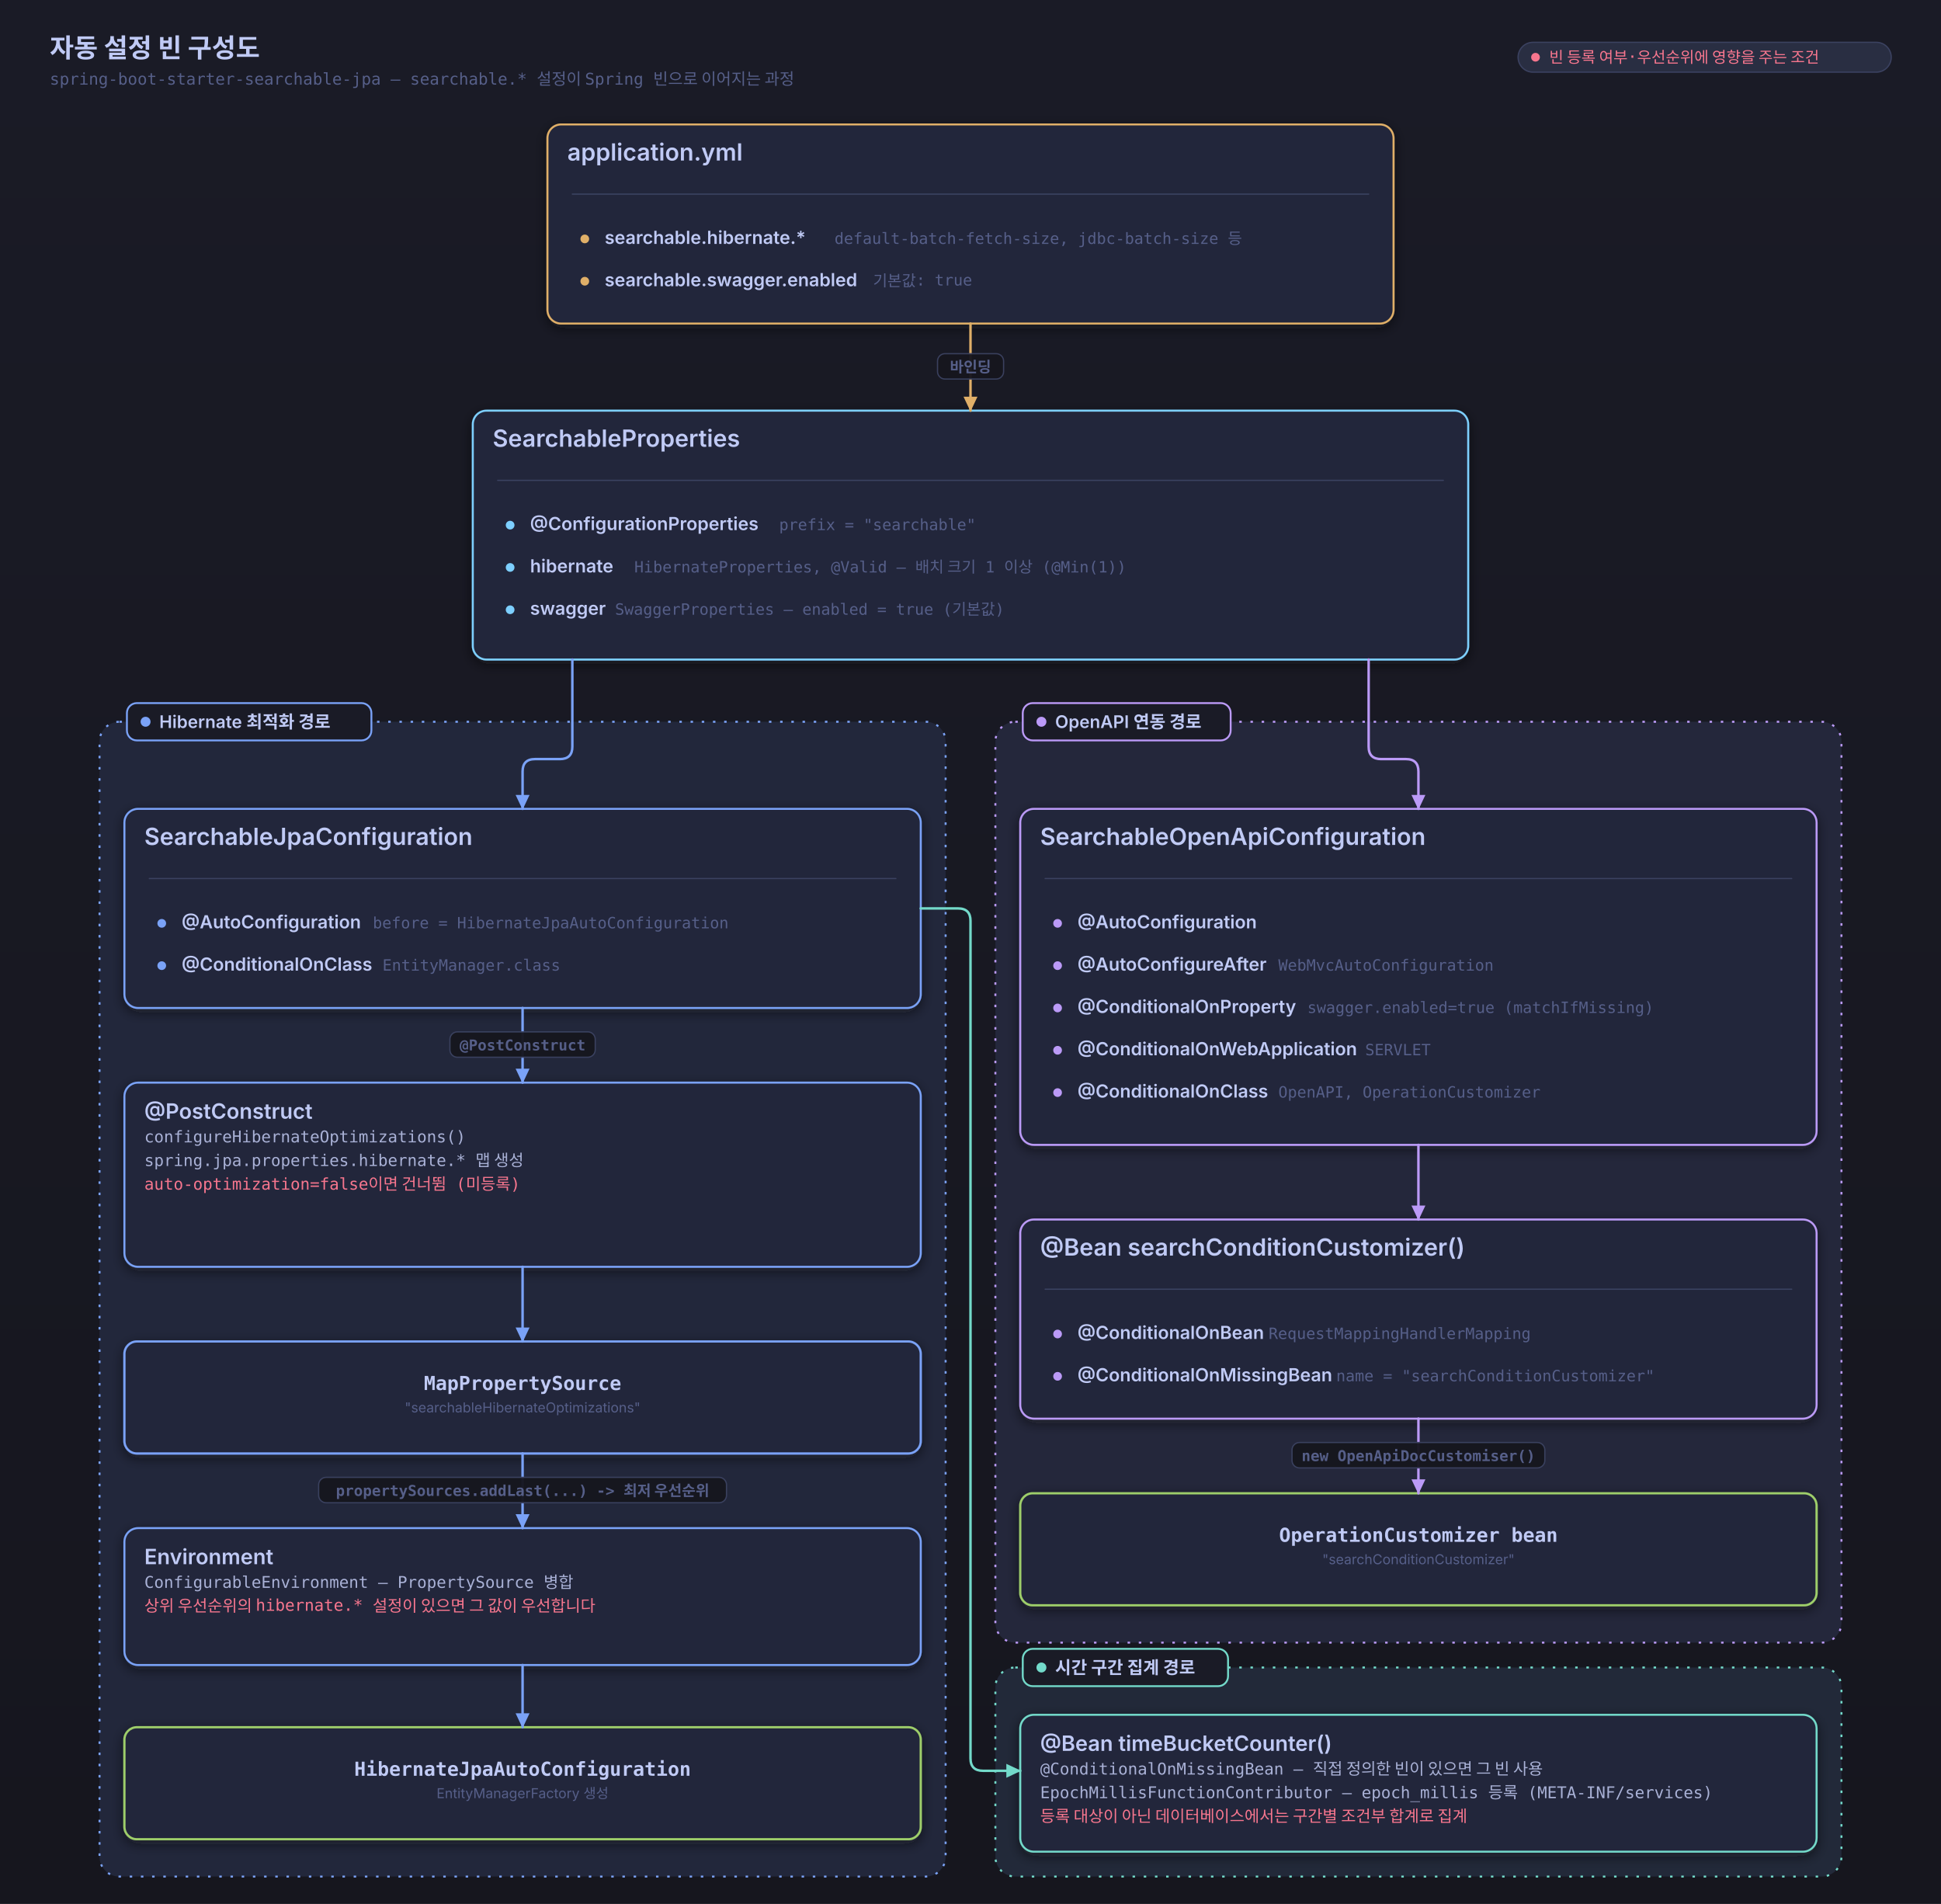
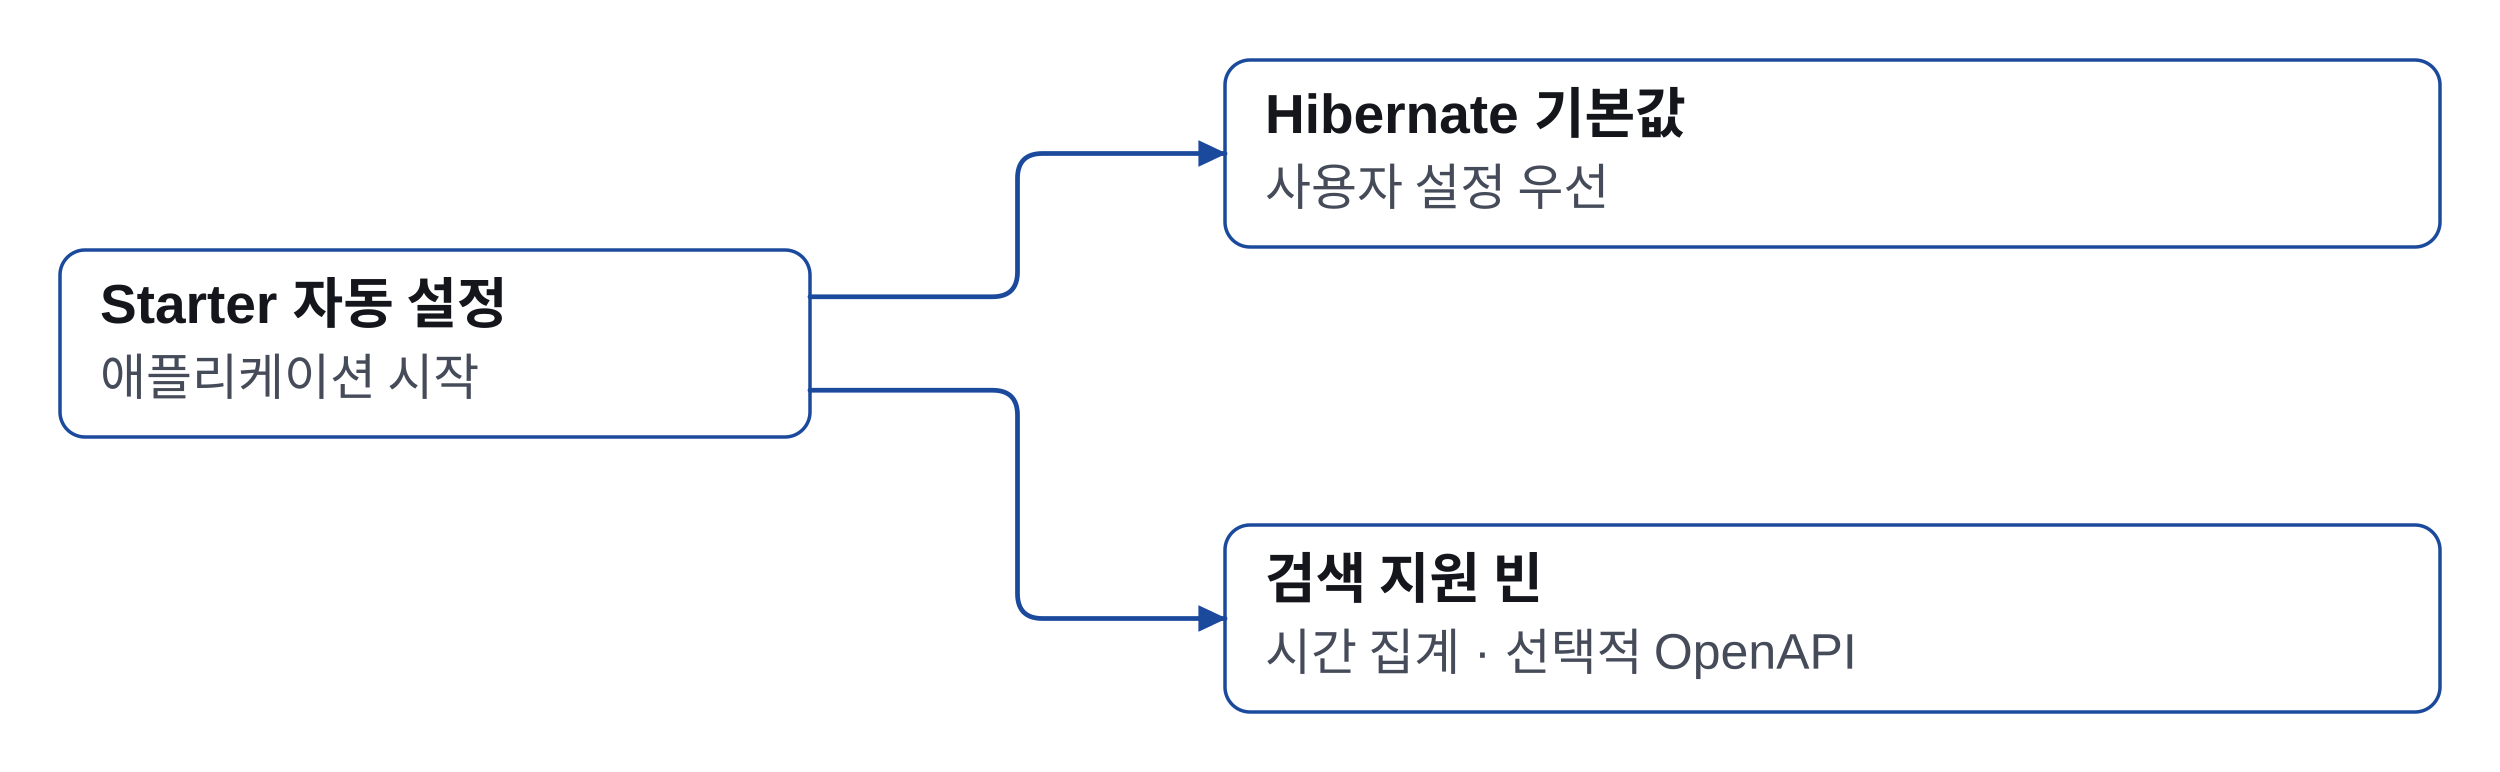
- <svg xmlns="http://www.w3.org/2000/svg" width="1560" height="1530" viewBox="0 0 1560 1530" font-family="'Inter','SF Pro Display',system-ui,-apple-system,'Segoe UI',Roboto,sans-serif">
+ <svg xmlns="http://www.w3.org/2000/svg" data-list-mode="plain" width="1000.0" height="308.8" viewBox="0 0 1000.0 308.8" font-family="Arial, 'Noto Sans KR', 'Apple SD Gothic Neo', sans-serif">
  <defs>
-     <filter id="soft" x="-30%" y="-30%" width="160%" height="160%">
-       <feDropShadow dx="0" dy="3" stdDeviation="5" flood-color="#0c0c14" flood-opacity="0.55" />
-     </filter>
    <linearGradient id="bgwash" x1="0" y1="0" x2="0" y2="1">
-       <stop offset="0" stop-color="#1a1b26" />
-       <stop offset="1" stop-color="#16161e" />
+       <stop offset="0" stop-color="#ffffff" />
+       <stop offset="1" stop-color="#ffffff" />
    </linearGradient>
-     <marker id="arr-blue" viewBox="0 0 10 10" refX="8.5" refY="5" markerWidth="7" markerHeight="7" orient="auto-start-reverse">
-       <path d="M0.5 1 L9 5 L0.5 9 z" fill="#7aa2f7" />
+     <marker id="arr-blue" viewBox="0 0 10 10" refX="8.5" refY="5" markerWidth="7" markerHeight="7" orient="auto">
+       <path d="M0.5 1 L9 5 L0.5 9 z" fill="#1b4a9c" />
    </marker>
-     <marker id="arr-green" viewBox="0 0 10 10" refX="8.5" refY="5" markerWidth="7" markerHeight="7" orient="auto-start-reverse">
-       <path d="M0.5 1 L9 5 L0.5 9 z" fill="#9ece6a" />
+     <marker id="arr-green" viewBox="0 0 10 10" refX="8.5" refY="5" markerWidth="7" markerHeight="7" orient="auto">
+       <path d="M0.5 1 L9 5 L0.5 9 z" fill="#3f7a2e" />
    </marker>
-     <marker id="arr-orange" viewBox="0 0 10 10" refX="8.5" refY="5" markerWidth="7" markerHeight="7" orient="auto-start-reverse">
-       <path d="M0.5 1 L9 5 L0.5 9 z" fill="#ff9e64" />
+     <marker id="arr-orange" viewBox="0 0 10 10" refX="8.5" refY="5" markerWidth="7" markerHeight="7" orient="auto">
+       <path d="M0.5 1 L9 5 L0.5 9 z" fill="#a8560c" />
    </marker>
-     <marker id="arr-purple" viewBox="0 0 10 10" refX="8.5" refY="5" markerWidth="7" markerHeight="7" orient="auto-start-reverse">
-       <path d="M0.5 1 L9 5 L0.5 9 z" fill="#bb9af7" />
+     <marker id="arr-purple" viewBox="0 0 10 10" refX="8.5" refY="5" markerWidth="7" markerHeight="7" orient="auto">
+       <path d="M0.5 1 L9 5 L0.5 9 z" fill="#5b46a8" />
    </marker>
-     <marker id="arr-cyan" viewBox="0 0 10 10" refX="8.5" refY="5" markerWidth="7" markerHeight="7" orient="auto-start-reverse">
-       <path d="M0.5 1 L9 5 L0.5 9 z" fill="#7dcfff" />
+     <marker id="arr-cyan" viewBox="0 0 10 10" refX="8.5" refY="5" markerWidth="7" markerHeight="7" orient="auto">
+       <path d="M0.5 1 L9 5 L0.5 9 z" fill="#0f6f96" />
    </marker>
-     <marker id="arr-teal" viewBox="0 0 10 10" refX="8.5" refY="5" markerWidth="7" markerHeight="7" orient="auto-start-reverse">
-       <path d="M0.5 1 L9 5 L0.5 9 z" fill="#73daca" />
+     <marker id="arr-teal" viewBox="0 0 10 10" refX="8.5" refY="5" markerWidth="7" markerHeight="7" orient="auto">
+       <path d="M0.5 1 L9 5 L0.5 9 z" fill="#0b6a5a" />
    </marker>
-     <marker id="arr-red" viewBox="0 0 10 10" refX="8.5" refY="5" markerWidth="7" markerHeight="7" orient="auto-start-reverse">
-       <path d="M0.5 1 L9 5 L0.5 9 z" fill="#f7768e" />
+     <marker id="arr-red" viewBox="0 0 10 10" refX="8.5" refY="5" markerWidth="7" markerHeight="7" orient="auto">
+       <path d="M0.5 1 L9 5 L0.5 9 z" fill="#a8382a" />
    </marker>
-     <marker id="arr-muted" viewBox="0 0 10 10" refX="8.5" refY="5" markerWidth="7" markerHeight="7" orient="auto-start-reverse">
-       <path d="M0.5 1 L9 5 L0.5 9 z" fill="#565f89" />
+     <marker id="arr-muted" viewBox="0 0 10 10" refX="8.5" refY="5" markerWidth="7" markerHeight="7" orient="auto">
+       <path d="M0.5 1 L9 5 L0.5 9 z" fill="#79808f" />
    </marker>
-     <marker id="arr-fg" viewBox="0 0 10 10" refX="8.5" refY="5" markerWidth="7" markerHeight="7" orient="auto-start-reverse">
-       <path d="M0.5 1 L9 5 L0.5 9 z" fill="#a9b1d6" />
+     <marker id="arr-fg" viewBox="0 0 10 10" refX="8.5" refY="5" markerWidth="7" markerHeight="7" orient="auto">
+       <path d="M0.5 1 L9 5 L0.5 9 z" fill="#454b59" />
    </marker>
-     <marker id="arr-yellow" viewBox="0 0 10 10" refX="8.5" refY="5" markerWidth="7" markerHeight="7" orient="auto-start-reverse">
-       <path d="M0.5 1 L9 5 L0.5 9 z" fill="#e0af68" />
+     <marker id="arr-yellow" viewBox="0 0 10 10" refX="8.5" refY="5" markerWidth="7" markerHeight="7" orient="auto">
+       <path d="M0.5 1 L9 5 L0.5 9 z" fill="#856310" />
    </marker>
  </defs>
-   <rect width="1560" height="1530" fill="url(#bgwash)" />
-   <rect x="80.0" y="580.0" width="680.0" height="928.0" rx="16" fill="#1f2335" stroke="#7aa2f7" stroke-width="1.6" stroke-dasharray="2 7" opacity="1" />
-   <rect x="80.0" y="580.0" width="680.0" height="928.0" rx="16" fill="#7aa2f7" opacity="0.035" />
-   <rect x="102.0" y="565.0" width="196.5" height="30.0" rx="8" fill="#1a1b26" stroke="#7aa2f7" stroke-width="1.5" />
-   <circle cx="117.0" cy="580.0" r="4" fill="#7aa2f7" />
-   <text x="128.0" y="585.0" font-family="'Inter','SF Pro Display',system-ui,-apple-system,'Segoe UI',Roboto,sans-serif" font-size="14" fill="#c0caf5" font-weight="600" text-anchor="start">Hibernate 최적화 경로</text>
-   <rect x="800.0" y="580.0" width="680.0" height="740.0" rx="16" fill="#1f2335" stroke="#bb9af7" stroke-width="1.6" stroke-dasharray="2 7" opacity="1" />
-   <rect x="800.0" y="580.0" width="680.0" height="740.0" rx="16" fill="#bb9af7" opacity="0.035" />
-   <rect x="822.0" y="565.0" width="167.1" height="30.0" rx="8" fill="#1a1b26" stroke="#bb9af7" stroke-width="1.5" />
-   <circle cx="837.0" cy="580.0" r="4" fill="#bb9af7" />
-   <text x="848.0" y="585.0" font-family="'Inter','SF Pro Display',system-ui,-apple-system,'Segoe UI',Roboto,sans-serif" font-size="14" fill="#c0caf5" font-weight="600" text-anchor="start">OpenAPI 연동 경로</text>
-   <text x="40.0" y="46.0" font-family="'Inter','SF Pro Display',system-ui,-apple-system,'Segoe UI',Roboto,sans-serif" font-size="21" fill="#c0caf5" font-weight="700" text-anchor="start">자동 설정 빈 구성도</text>
-   <text x="40.0" y="68.0" font-family="'JetBrains Mono','SF Mono',ui-monospace,Menlo,'DejaVu Sans Mono',monospace" font-size="13" fill="#565f89" font-weight="400" text-anchor="start">spring-boot-starter-searchable-jpa — searchable.* 설정이 Spring 빈으로 이어지는 과정</text>
-   <rect x="1220.1" y="34.0" width="299.9" height="24.0" rx="12.0" fill="#292e42" stroke="#3b4261" stroke-width="1" />
-   <circle cx="1234.1" cy="46.0" r="3.5" fill="#f7768e" />
-   <text x="1245.1" y="50.4" font-family="'JetBrains Mono','SF Mono',ui-monospace,Menlo,'DejaVu Sans Mono',monospace" font-size="12.5" fill="#f7768e" font-weight="500" text-anchor="start">빈 등록 여부·우선순위에 영향을 주는 조건</text>
-   <rect x="440.0" y="100.0" width="680.0" height="160.0" rx="11" fill="#24283b" stroke="#e0af68" stroke-width="1.6" filter="url(#soft)" />
-   <text x="456.0" y="129.0" font-family="'Inter','SF Pro Display',system-ui,-apple-system,'Segoe UI',Roboto,sans-serif" font-size="19" fill="#c0caf5" font-weight="600" text-anchor="start">application.yml</text>
-   <line x1="460.0" y1="156.0" x2="1100.0" y2="156.0" stroke="#3b4261" stroke-width="1" stroke-linecap="round" />
-   <circle cx="470.0" cy="192.0" r="3.5" fill="#e0af68" />
-   <text x="486.0" y="196.0" font-family="'Inter','SF Pro Display',system-ui,-apple-system,'Segoe UI',Roboto,sans-serif" font-size="14.5" fill="#c0caf5" font-weight="600" text-anchor="start">searchable.hibernate.*</text>
-   <text x="670.7" y="196.0" font-family="'JetBrains Mono','SF Mono',ui-monospace,Menlo,'DejaVu Sans Mono',monospace" font-size="12.5" fill="#565f89" font-weight="400" text-anchor="start">default-batch-fetch-size, jdbc-batch-size 등</text>
-   <circle cx="470.0" cy="226.0" r="3.5" fill="#e0af68" />
-   <text x="486.0" y="230.0" font-family="'Inter','SF Pro Display',system-ui,-apple-system,'Segoe UI',Roboto,sans-serif" font-size="14.5" fill="#c0caf5" font-weight="600" text-anchor="start">searchable.swagger.enabled</text>
-   <text x="701.7" y="230.0" font-family="'JetBrains Mono','SF Mono',ui-monospace,Menlo,'DejaVu Sans Mono',monospace" font-size="12.5" fill="#565f89" font-weight="400" text-anchor="start">기본값: true</text>
-   <rect x="380.0" y="330.0" width="800.0" height="200.0" rx="11" fill="#24283b" stroke="#7dcfff" stroke-width="1.6" filter="url(#soft)" />
-   <text x="396.0" y="359.0" font-family="'Inter','SF Pro Display',system-ui,-apple-system,'Segoe UI',Roboto,sans-serif" font-size="19" fill="#c0caf5" font-weight="600" text-anchor="start">SearchableProperties</text>
-   <line x1="400.0" y1="386.0" x2="1160.0" y2="386.0" stroke="#3b4261" stroke-width="1" stroke-linecap="round" />
-   <circle cx="410.0" cy="422.0" r="3.5" fill="#7dcfff" />
-   <text x="426.0" y="426.0" font-family="'Inter','SF Pro Display',system-ui,-apple-system,'Segoe UI',Roboto,sans-serif" font-size="14.5" fill="#c0caf5" font-weight="600" text-anchor="start">@ConfigurationProperties</text>
-   <text x="626.2" y="426.0" font-family="'JetBrains Mono','SF Mono',ui-monospace,Menlo,'DejaVu Sans Mono',monospace" font-size="12.5" fill="#565f89" font-weight="400" text-anchor="start">prefix = "searchable"</text>
-   <circle cx="410.0" cy="456.0" r="3.5" fill="#7dcfff" />
-   <text x="426.0" y="460.0" font-family="'Inter','SF Pro Display',system-ui,-apple-system,'Segoe UI',Roboto,sans-serif" font-size="14.5" fill="#c0caf5" font-weight="600" text-anchor="start">hibernate</text>
-   <text x="509.8" y="460.0" font-family="'JetBrains Mono','SF Mono',ui-monospace,Menlo,'DejaVu Sans Mono',monospace" font-size="12.5" fill="#565f89" font-weight="400" text-anchor="start">HibernateProperties, @Valid — 배치 크기 1 이상 (@Min(1))</text>
-   <circle cx="410.0" cy="490.0" r="3.5" fill="#7dcfff" />
-   <text x="426.0" y="494.0" font-family="'Inter','SF Pro Display',system-ui,-apple-system,'Segoe UI',Roboto,sans-serif" font-size="14.5" fill="#c0caf5" font-weight="600" text-anchor="start">swagger</text>
-   <text x="494.3" y="494.0" font-family="'JetBrains Mono','SF Mono',ui-monospace,Menlo,'DejaVu Sans Mono',monospace" font-size="12.5" fill="#565f89" font-weight="400" text-anchor="start">SwaggerProperties — enabled = true (기본값)</text>
-   <path d="M 780.0 260.0 L 780.0 294.5 Q 780.0 295.0 780.0 295.0 L 780.0 295.0 Q 780.0 295.0 780.0 295.5 L 780.0 330.0" fill="none" stroke="#e0af68" stroke-width="2" stroke-linecap="round" stroke-linejoin="round" marker-end="url(#arr-yellow)" />
-   <rect x="753.5" y="284.2" width="53.1" height="20.4" rx="6" fill="#16161e" stroke="#3b4261" stroke-width="1" opacity="0.96" />
-   <text x="780.0" y="299.1" font-family="'JetBrains Mono','SF Mono',ui-monospace,Menlo,'DejaVu Sans Mono',monospace" font-size="12" fill="#565f89" font-weight="600" text-anchor="middle">바인딩</text>
-   <rect x="100.0" y="650.0" width="640.0" height="160.0" rx="11" fill="#24283b" stroke="#7aa2f7" stroke-width="1.6" filter="url(#soft)" />
-   <text x="116.0" y="679.0" font-family="'Inter','SF Pro Display',system-ui,-apple-system,'Segoe UI',Roboto,sans-serif" font-size="19" fill="#c0caf5" font-weight="600" text-anchor="start">SearchableJpaConfiguration</text>
-   <line x1="120.0" y1="706.0" x2="720.0" y2="706.0" stroke="#3b4261" stroke-width="1" stroke-linecap="round" />
-   <circle cx="130.0" cy="742.0" r="3.5" fill="#7aa2f7" />
-   <text x="146.0" y="746.0" font-family="'Inter','SF Pro Display',system-ui,-apple-system,'Segoe UI',Roboto,sans-serif" font-size="14.5" fill="#c0caf5" font-weight="600" text-anchor="start">@AutoConfiguration</text>
-   <text x="299.6" y="746.0" font-family="'JetBrains Mono','SF Mono',ui-monospace,Menlo,'DejaVu Sans Mono',monospace" font-size="12.5" fill="#565f89" font-weight="400" text-anchor="start">before = HibernateJpaAutoConfiguration</text>
-   <circle cx="130.0" cy="776.0" r="3.5" fill="#7aa2f7" />
-   <text x="146.0" y="780.0" font-family="'Inter','SF Pro Display',system-ui,-apple-system,'Segoe UI',Roboto,sans-serif" font-size="14.5" fill="#c0caf5" font-weight="600" text-anchor="start">@ConditionalOnClass</text>
-   <text x="307.4" y="780.0" font-family="'JetBrains Mono','SF Mono',ui-monospace,Menlo,'DejaVu Sans Mono',monospace" font-size="12.5" fill="#565f89" font-weight="400" text-anchor="start">EntityManager.class</text>
-   <rect x="100.0" y="870.0" width="640.0" height="148.0" rx="11" fill="#24283b" stroke="#7aa2f7" stroke-width="1.6" filter="url(#soft)" />
-   <text x="116.0" y="899.0" font-family="'Inter','SF Pro Display',system-ui,-apple-system,'Segoe UI',Roboto,sans-serif" font-size="17" fill="#c0caf5" font-weight="600" text-anchor="start">@PostConstruct</text>
-   <text x="116.0" y="918.0" font-family="'JetBrains Mono','SF Mono',ui-monospace,Menlo,'DejaVu Sans Mono',monospace" font-size="13" fill="#a9b1d6" font-weight="400" text-anchor="start">configureHibernateOptimizations()</text>
-   <text x="116.0" y="937.0" font-family="'JetBrains Mono','SF Mono',ui-monospace,Menlo,'DejaVu Sans Mono',monospace" font-size="13" fill="#a9b1d6" font-weight="400" text-anchor="start">spring.jpa.properties.hibernate.* 맵 생성</text>
-   <text x="116.0" y="956.0" font-family="'JetBrains Mono','SF Mono',ui-monospace,Menlo,'DejaVu Sans Mono',monospace" font-size="13" fill="#f7768e" font-weight="400" text-anchor="start">auto-optimization=false이면 건너뜀 (미등록)</text>
-   <rect x="100.0" y="1078.0" width="640.0" height="90.0" rx="10" fill="#24283b" stroke="#7aa2f7" stroke-width="1.8" filter="url(#soft)" />
-   <text x="420.0" y="1117.0" font-family="'JetBrains Mono','SF Mono',ui-monospace,Menlo,'DejaVu Sans Mono',monospace" font-size="15.5" fill="#c0caf5" font-weight="700" text-anchor="middle">MapPropertySource</text>
-   <text x="420.0" y="1135.0" font-family="'Inter','SF Pro Display',system-ui,-apple-system,'Segoe UI',Roboto,sans-serif" font-size="11" fill="#565f89" font-weight="400" text-anchor="middle">"searchableHibernateOptimizations"</text>
-   <rect x="100.0" y="1228.0" width="640.0" height="110.0" rx="11" fill="#24283b" stroke="#7aa2f7" stroke-width="1.6" filter="url(#soft)" />
-   <text x="116.0" y="1257.0" font-family="'Inter','SF Pro Display',system-ui,-apple-system,'Segoe UI',Roboto,sans-serif" font-size="17" fill="#c0caf5" font-weight="600" text-anchor="start">Environment</text>
-   <text x="116.0" y="1276.0" font-family="'JetBrains Mono','SF Mono',ui-monospace,Menlo,'DejaVu Sans Mono',monospace" font-size="13" fill="#a9b1d6" font-weight="400" text-anchor="start">ConfigurableEnvironment — PropertySource 병합</text>
-   <text x="116.0" y="1295.0" font-family="'JetBrains Mono','SF Mono',ui-monospace,Menlo,'DejaVu Sans Mono',monospace" font-size="13" fill="#f7768e" font-weight="400" text-anchor="start">상위 우선순위의 hibernate.* 설정이 있으면 그 값이 우선합니다</text>
-   <rect x="100.0" y="1388.0" width="640.0" height="90.0" rx="10" fill="#24283b" stroke="#9ece6a" stroke-width="1.8" filter="url(#soft)" />
-   <text x="420.0" y="1427.0" font-family="'JetBrains Mono','SF Mono',ui-monospace,Menlo,'DejaVu Sans Mono',monospace" font-size="15.5" fill="#c0caf5" font-weight="700" text-anchor="middle">HibernateJpaAutoConfiguration</text>
-   <text x="420.0" y="1445.0" font-family="'Inter','SF Pro Display',system-ui,-apple-system,'Segoe UI',Roboto,sans-serif" font-size="11" fill="#565f89" font-weight="400" text-anchor="middle">EntityManagerFactory 생성</text>
-   <path d="M 420.0 810.0 L 420.0 839.5 Q 420.0 840.0 420.0 840.0 L 420.0 840.0 Q 420.0 840.0 420.0 840.5 L 420.0 870.0" fill="none" stroke="#7aa2f7" stroke-width="2" stroke-linecap="round" stroke-linejoin="round" marker-end="url(#arr-blue)" />
-   <rect x="361.6" y="829.2" width="116.8" height="20.4" rx="6" fill="#16161e" stroke="#3b4261" stroke-width="1" opacity="0.96" />
-   <text x="420.0" y="844.1" font-family="'JetBrains Mono','SF Mono',ui-monospace,Menlo,'DejaVu Sans Mono',monospace" font-size="12" fill="#565f89" font-weight="600" text-anchor="middle">@PostConstruct</text>
-   <path d="M 420.0 1018.0 L 420.0 1047.5 Q 420.0 1048.0 420.0 1048.0 L 420.0 1048.0 Q 420.0 1048.0 420.0 1048.5 L 420.0 1078.0" fill="none" stroke="#7aa2f7" stroke-width="2" stroke-linecap="round" stroke-linejoin="round" marker-end="url(#arr-blue)" />
-   <path d="M 420.0 1168.0 L 420.0 1197.5 Q 420.0 1198.0 420.0 1198.0 L 420.0 1198.0 Q 420.0 1198.0 420.0 1198.5 L 420.0 1228.0" fill="none" stroke="#7aa2f7" stroke-width="2" stroke-linecap="round" stroke-linejoin="round" marker-end="url(#arr-blue)" />
-   <rect x="256.1" y="1187.2" width="327.8" height="20.4" rx="6" fill="#16161e" stroke="#3b4261" stroke-width="1" opacity="0.96" />
-   <text x="420.0" y="1202.1" font-family="'JetBrains Mono','SF Mono',ui-monospace,Menlo,'DejaVu Sans Mono',monospace" font-size="12" fill="#565f89" font-weight="600" text-anchor="middle">propertySources.addLast(...) -&gt; 최저 우선순위</text>
-   <path d="M 420.0 1338.0 L 420.0 1362.5 Q 420.0 1363.0 420.0 1363.0 L 420.0 1363.0 Q 420.0 1363.0 420.0 1363.5 L 420.0 1388.0" fill="none" stroke="#7aa2f7" stroke-width="2" stroke-linecap="round" stroke-linejoin="round" marker-end="url(#arr-blue)" />
-   <rect x="820.0" y="650.0" width="640.0" height="270.0" rx="11" fill="#24283b" stroke="#bb9af7" stroke-width="1.6" filter="url(#soft)" />
-   <text x="836.0" y="679.0" font-family="'Inter','SF Pro Display',system-ui,-apple-system,'Segoe UI',Roboto,sans-serif" font-size="19" fill="#c0caf5" font-weight="600" text-anchor="start">SearchableOpenApiConfiguration</text>
-   <line x1="840.0" y1="706.0" x2="1440.0" y2="706.0" stroke="#3b4261" stroke-width="1" stroke-linecap="round" />
-   <circle cx="850.0" cy="742.0" r="3.5" fill="#bb9af7" />
-   <text x="866.0" y="746.0" font-family="'Inter','SF Pro Display',system-ui,-apple-system,'Segoe UI',Roboto,sans-serif" font-size="14.5" fill="#c0caf5" font-weight="600" text-anchor="start">@AutoConfiguration</text>
-   <circle cx="850.0" cy="776.0" r="3.5" fill="#bb9af7" />
-   <text x="866.0" y="780.0" font-family="'Inter','SF Pro Display',system-ui,-apple-system,'Segoe UI',Roboto,sans-serif" font-size="14.5" fill="#c0caf5" font-weight="600" text-anchor="start">@AutoConfigureAfter</text>
-   <text x="1027.4" y="780.0" font-family="'JetBrains Mono','SF Mono',ui-monospace,Menlo,'DejaVu Sans Mono',monospace" font-size="12.5" fill="#565f89" font-weight="400" text-anchor="start">WebMvcAutoConfiguration</text>
-   <circle cx="850.0" cy="810.0" r="3.5" fill="#bb9af7" />
-   <text x="866.0" y="814.0" font-family="'Inter','SF Pro Display',system-ui,-apple-system,'Segoe UI',Roboto,sans-serif" font-size="14.5" fill="#c0caf5" font-weight="600" text-anchor="start">@ConditionalOnProperty</text>
-   <text x="1050.7" y="814.0" font-family="'JetBrains Mono','SF Mono',ui-monospace,Menlo,'DejaVu Sans Mono',monospace" font-size="12.5" fill="#565f89" font-weight="400" text-anchor="start">swagger.enabled=true (matchIfMissing)</text>
-   <circle cx="850.0" cy="844.0" r="3.5" fill="#bb9af7" />
-   <text x="866.0" y="848.0" font-family="'Inter','SF Pro Display',system-ui,-apple-system,'Segoe UI',Roboto,sans-serif" font-size="14.5" fill="#c0caf5" font-weight="600" text-anchor="start">@ConditionalOnWebApplication</text>
-   <text x="1097.2" y="848.0" font-family="'JetBrains Mono','SF Mono',ui-monospace,Menlo,'DejaVu Sans Mono',monospace" font-size="12.5" fill="#565f89" font-weight="400" text-anchor="start">SERVLET</text>
-   <circle cx="850.0" cy="878.0" r="3.5" fill="#bb9af7" />
-   <text x="866.0" y="882.0" font-family="'Inter','SF Pro Display',system-ui,-apple-system,'Segoe UI',Roboto,sans-serif" font-size="14.5" fill="#c0caf5" font-weight="600" text-anchor="start">@ConditionalOnClass</text>
-   <text x="1027.4" y="882.0" font-family="'JetBrains Mono','SF Mono',ui-monospace,Menlo,'DejaVu Sans Mono',monospace" font-size="12.5" fill="#565f89" font-weight="400" text-anchor="start">OpenAPI, OperationCustomizer</text>
-   <rect x="820.0" y="980.0" width="640.0" height="160.0" rx="11" fill="#24283b" stroke="#bb9af7" stroke-width="1.6" filter="url(#soft)" />
-   <text x="836.0" y="1009.0" font-family="'Inter','SF Pro Display',system-ui,-apple-system,'Segoe UI',Roboto,sans-serif" font-size="19" fill="#c0caf5" font-weight="600" text-anchor="start">@Bean searchConditionCustomizer()</text>
-   <line x1="840.0" y1="1036.0" x2="1440.0" y2="1036.0" stroke="#3b4261" stroke-width="1" stroke-linecap="round" />
-   <circle cx="850.0" cy="1072.0" r="3.5" fill="#bb9af7" />
-   <text x="866.0" y="1076.0" font-family="'Inter','SF Pro Display',system-ui,-apple-system,'Segoe UI',Roboto,sans-serif" font-size="14.5" fill="#c0caf5" font-weight="600" text-anchor="start">@ConditionalOnBean</text>
-   <text x="1019.6" y="1076.0" font-family="'JetBrains Mono','SF Mono',ui-monospace,Menlo,'DejaVu Sans Mono',monospace" font-size="12.5" fill="#565f89" font-weight="400" text-anchor="start">RequestMappingHandlerMapping</text>
-   <circle cx="850.0" cy="1106.0" r="3.5" fill="#bb9af7" />
-   <text x="866.0" y="1110.0" font-family="'Inter','SF Pro Display',system-ui,-apple-system,'Segoe UI',Roboto,sans-serif" font-size="14.5" fill="#c0caf5" font-weight="600" text-anchor="start">@ConditionalOnMissingBean</text>
-   <text x="1073.9" y="1110.0" font-family="'JetBrains Mono','SF Mono',ui-monospace,Menlo,'DejaVu Sans Mono',monospace" font-size="12.5" fill="#565f89" font-weight="400" text-anchor="start">name = "searchConditionCustomizer"</text>
-   <rect x="820.0" y="1200.0" width="640.0" height="90.0" rx="10" fill="#24283b" stroke="#9ece6a" stroke-width="1.8" filter="url(#soft)" />
-   <text x="1140.0" y="1239.0" font-family="'JetBrains Mono','SF Mono',ui-monospace,Menlo,'DejaVu Sans Mono',monospace" font-size="15.5" fill="#c0caf5" font-weight="700" text-anchor="middle">OperationCustomizer bean</text>
-   <text x="1140.0" y="1257.0" font-family="'Inter','SF Pro Display',system-ui,-apple-system,'Segoe UI',Roboto,sans-serif" font-size="11" fill="#565f89" font-weight="400" text-anchor="middle">"searchConditionCustomizer"</text>
-   <path d="M 1140.0 920.0 L 1140.0 949.5 Q 1140.0 950.0 1140.0 950.0 L 1140.0 950.0 Q 1140.0 950.0 1140.0 950.5 L 1140.0 980.0" fill="none" stroke="#bb9af7" stroke-width="2" stroke-linecap="round" stroke-linejoin="round" marker-end="url(#arr-purple)" />
-   <path d="M 1140.0 1140.0 L 1140.0 1169.5 Q 1140.0 1170.0 1140.0 1170.0 L 1140.0 1170.0 Q 1140.0 1170.0 1140.0 1170.5 L 1140.0 1200.0" fill="none" stroke="#bb9af7" stroke-width="2" stroke-linecap="round" stroke-linejoin="round" marker-end="url(#arr-purple)" />
-   <rect x="1038.4" y="1159.2" width="203.2" height="20.4" rx="6" fill="#16161e" stroke="#3b4261" stroke-width="1" opacity="0.96" />
-   <text x="1140.0" y="1174.1" font-family="'JetBrains Mono','SF Mono',ui-monospace,Menlo,'DejaVu Sans Mono',monospace" font-size="12" fill="#565f89" font-weight="600" text-anchor="middle">new OpenApiDocCustomiser()</text>
-   <path d="M 460.0 530.0 L 460.0 600.0 Q 460.0 610.0 450.0 610.0 L 430.0 610.0 Q 420.0 610.0 420.0 620.0 L 420.0 650.0" fill="none" stroke="#7aa2f7" stroke-width="2" stroke-linecap="round" stroke-linejoin="round" marker-end="url(#arr-blue)" />
-   <path d="M 1100.0 530.0 L 1100.0 600.0 Q 1100.0 610.0 1110.0 610.0 L 1130.0 610.0 Q 1140.0 610.0 1140.0 620.0 L 1140.0 650.0" fill="none" stroke="#bb9af7" stroke-width="2" stroke-linecap="round" stroke-linejoin="round" marker-end="url(#arr-purple)" />
-   <rect x="800.0" y="1340.0" width="680.0" height="168.0" rx="16" fill="#1f2335" stroke="#73daca" stroke-width="1.6" stroke-dasharray="2 7" opacity="1" />
-   <rect x="800.0" y="1340.0" width="680.0" height="168.0" rx="16" fill="#73daca" opacity="0.035" />
-   <rect x="822.0" y="1325.0" width="165.0" height="30.0" rx="8" fill="#1a1b26" stroke="#73daca" stroke-width="1.5" />
-   <circle cx="837.0" cy="1340.0" r="4" fill="#73daca" />
-   <text x="848.0" y="1345.0" font-family="'Inter','SF Pro Display',system-ui,-apple-system,'Segoe UI',Roboto,sans-serif" font-size="14" fill="#c0caf5" font-weight="600" text-anchor="start">시간 구간 집계 경로</text>
-   <rect x="820.0" y="1378.0" width="640.0" height="110.0" rx="11" fill="#24283b" stroke="#73daca" stroke-width="1.6" filter="url(#soft)" />
-   <text x="836.0" y="1407.0" font-family="'Inter','SF Pro Display',system-ui,-apple-system,'Segoe UI',Roboto,sans-serif" font-size="17" fill="#c0caf5" font-weight="600" text-anchor="start">@Bean timeBucketCounter()</text>
-   <text x="836.0" y="1426.0" font-family="'JetBrains Mono','SF Mono',ui-monospace,Menlo,'DejaVu Sans Mono',monospace" font-size="13" fill="#a9b1d6" font-weight="400" text-anchor="start">@ConditionalOnMissingBean — 직접 정의한 빈이 있으면 그 빈 사용</text>
-   <text x="836.0" y="1445.0" font-family="'JetBrains Mono','SF Mono',ui-monospace,Menlo,'DejaVu Sans Mono',monospace" font-size="13" fill="#a9b1d6" font-weight="400" text-anchor="start">EpochMillisFunctionContributor — epoch_millis 등록 (META-INF/services)</text>
-   <text x="836.0" y="1464.0" font-family="'JetBrains Mono','SF Mono',ui-monospace,Menlo,'DejaVu Sans Mono',monospace" font-size="13" fill="#f7768e" font-weight="400" text-anchor="start">등록 대상이 아닌 데이터베이스에서는 구간별 조건부 합계로 집계</text>
-   <path d="M 740.0 730.0 L 770.0 730.0 Q 780.0 730.0 780.0 740.0 L 780.0 1413.0 Q 780.0 1423.0 790.0 1423.0 L 820.0 1423.0" fill="none" stroke="#73daca" stroke-width="2" stroke-linecap="round" stroke-linejoin="round" marker-end="url(#arr-teal)" />
+   <rect width="1000.0" height="308.8" fill="url(#bgwash)" />
+   <rect x="24.0" y="100.0" width="300.0" height="74.8" rx="10" fill="#ffffff" stroke="#1b4a9c" stroke-width="1.4" />
+   <text x="40.0" y="129.2" font-family="Arial, 'Noto Sans KR', 'Apple SD Gothic Neo', sans-serif" font-size="22" fill="#14161c" font-weight="700" text-anchor="start">Starter 자동 설정</text>
+   <text x="40.0" y="158.0" font-family="Arial, 'Noto Sans KR', 'Apple SD Gothic Neo', sans-serif" font-size="20" fill="#454b59" font-weight="400" text-anchor="start">애플리케이션 시작</text>
+   <rect x="490.0" y="24.0" width="486.0" height="74.8" rx="10" fill="#ffffff" stroke="#1b4a9c" stroke-width="1.4" />
+   <text x="506.0" y="53.2" font-family="Arial, 'Noto Sans KR', 'Apple SD Gothic Neo', sans-serif" font-size="22" fill="#14161c" font-weight="700" text-anchor="start">Hibernate 기본값</text>
+   <text x="506.0" y="82.0" font-family="Arial, 'Noto Sans KR', 'Apple SD Gothic Neo', sans-serif" font-size="20" fill="#454b59" font-weight="400" text-anchor="start">사용자 설정 우선</text>
+   <rect x="490.0" y="210.0" width="486.0" height="74.8" rx="10" fill="#ffffff" stroke="#1b4a9c" stroke-width="1.4" />
+   <text x="506.0" y="239.2" font-family="Arial, 'Noto Sans KR', 'Apple SD Gothic Neo', sans-serif" font-size="22" fill="#14161c" font-weight="700" text-anchor="start">검색 지원 빈</text>
+   <text x="506.0" y="268.0" font-family="Arial, 'Noto Sans KR', 'Apple SD Gothic Neo', sans-serif" font-size="20" fill="#454b59" font-weight="400" text-anchor="start">시간 집계 · 선택적 OpenAPI</text>
+   <path d="M 324.0 118.7 L 397.0 118.7 Q 407.0 118.7 407.0 108.7 L 407.0 71.4 Q 407.0 61.4 417.0 61.4 L 490.0 61.4" fill="none" stroke="#1b4a9c" stroke-width="1.9" stroke-linecap="round" stroke-linejoin="round" marker-end="url(#arr-blue)" />
+   <path d="M 324.0 156.1 L 397.0 156.1 Q 407.0 156.1 407.0 166.1 L 407.0 237.4 Q 407.0 247.4 417.0 247.4 L 490.0 247.4" fill="none" stroke="#1b4a9c" stroke-width="1.9" stroke-linecap="round" stroke-linejoin="round" marker-end="url(#arr-blue)" />
</svg>
